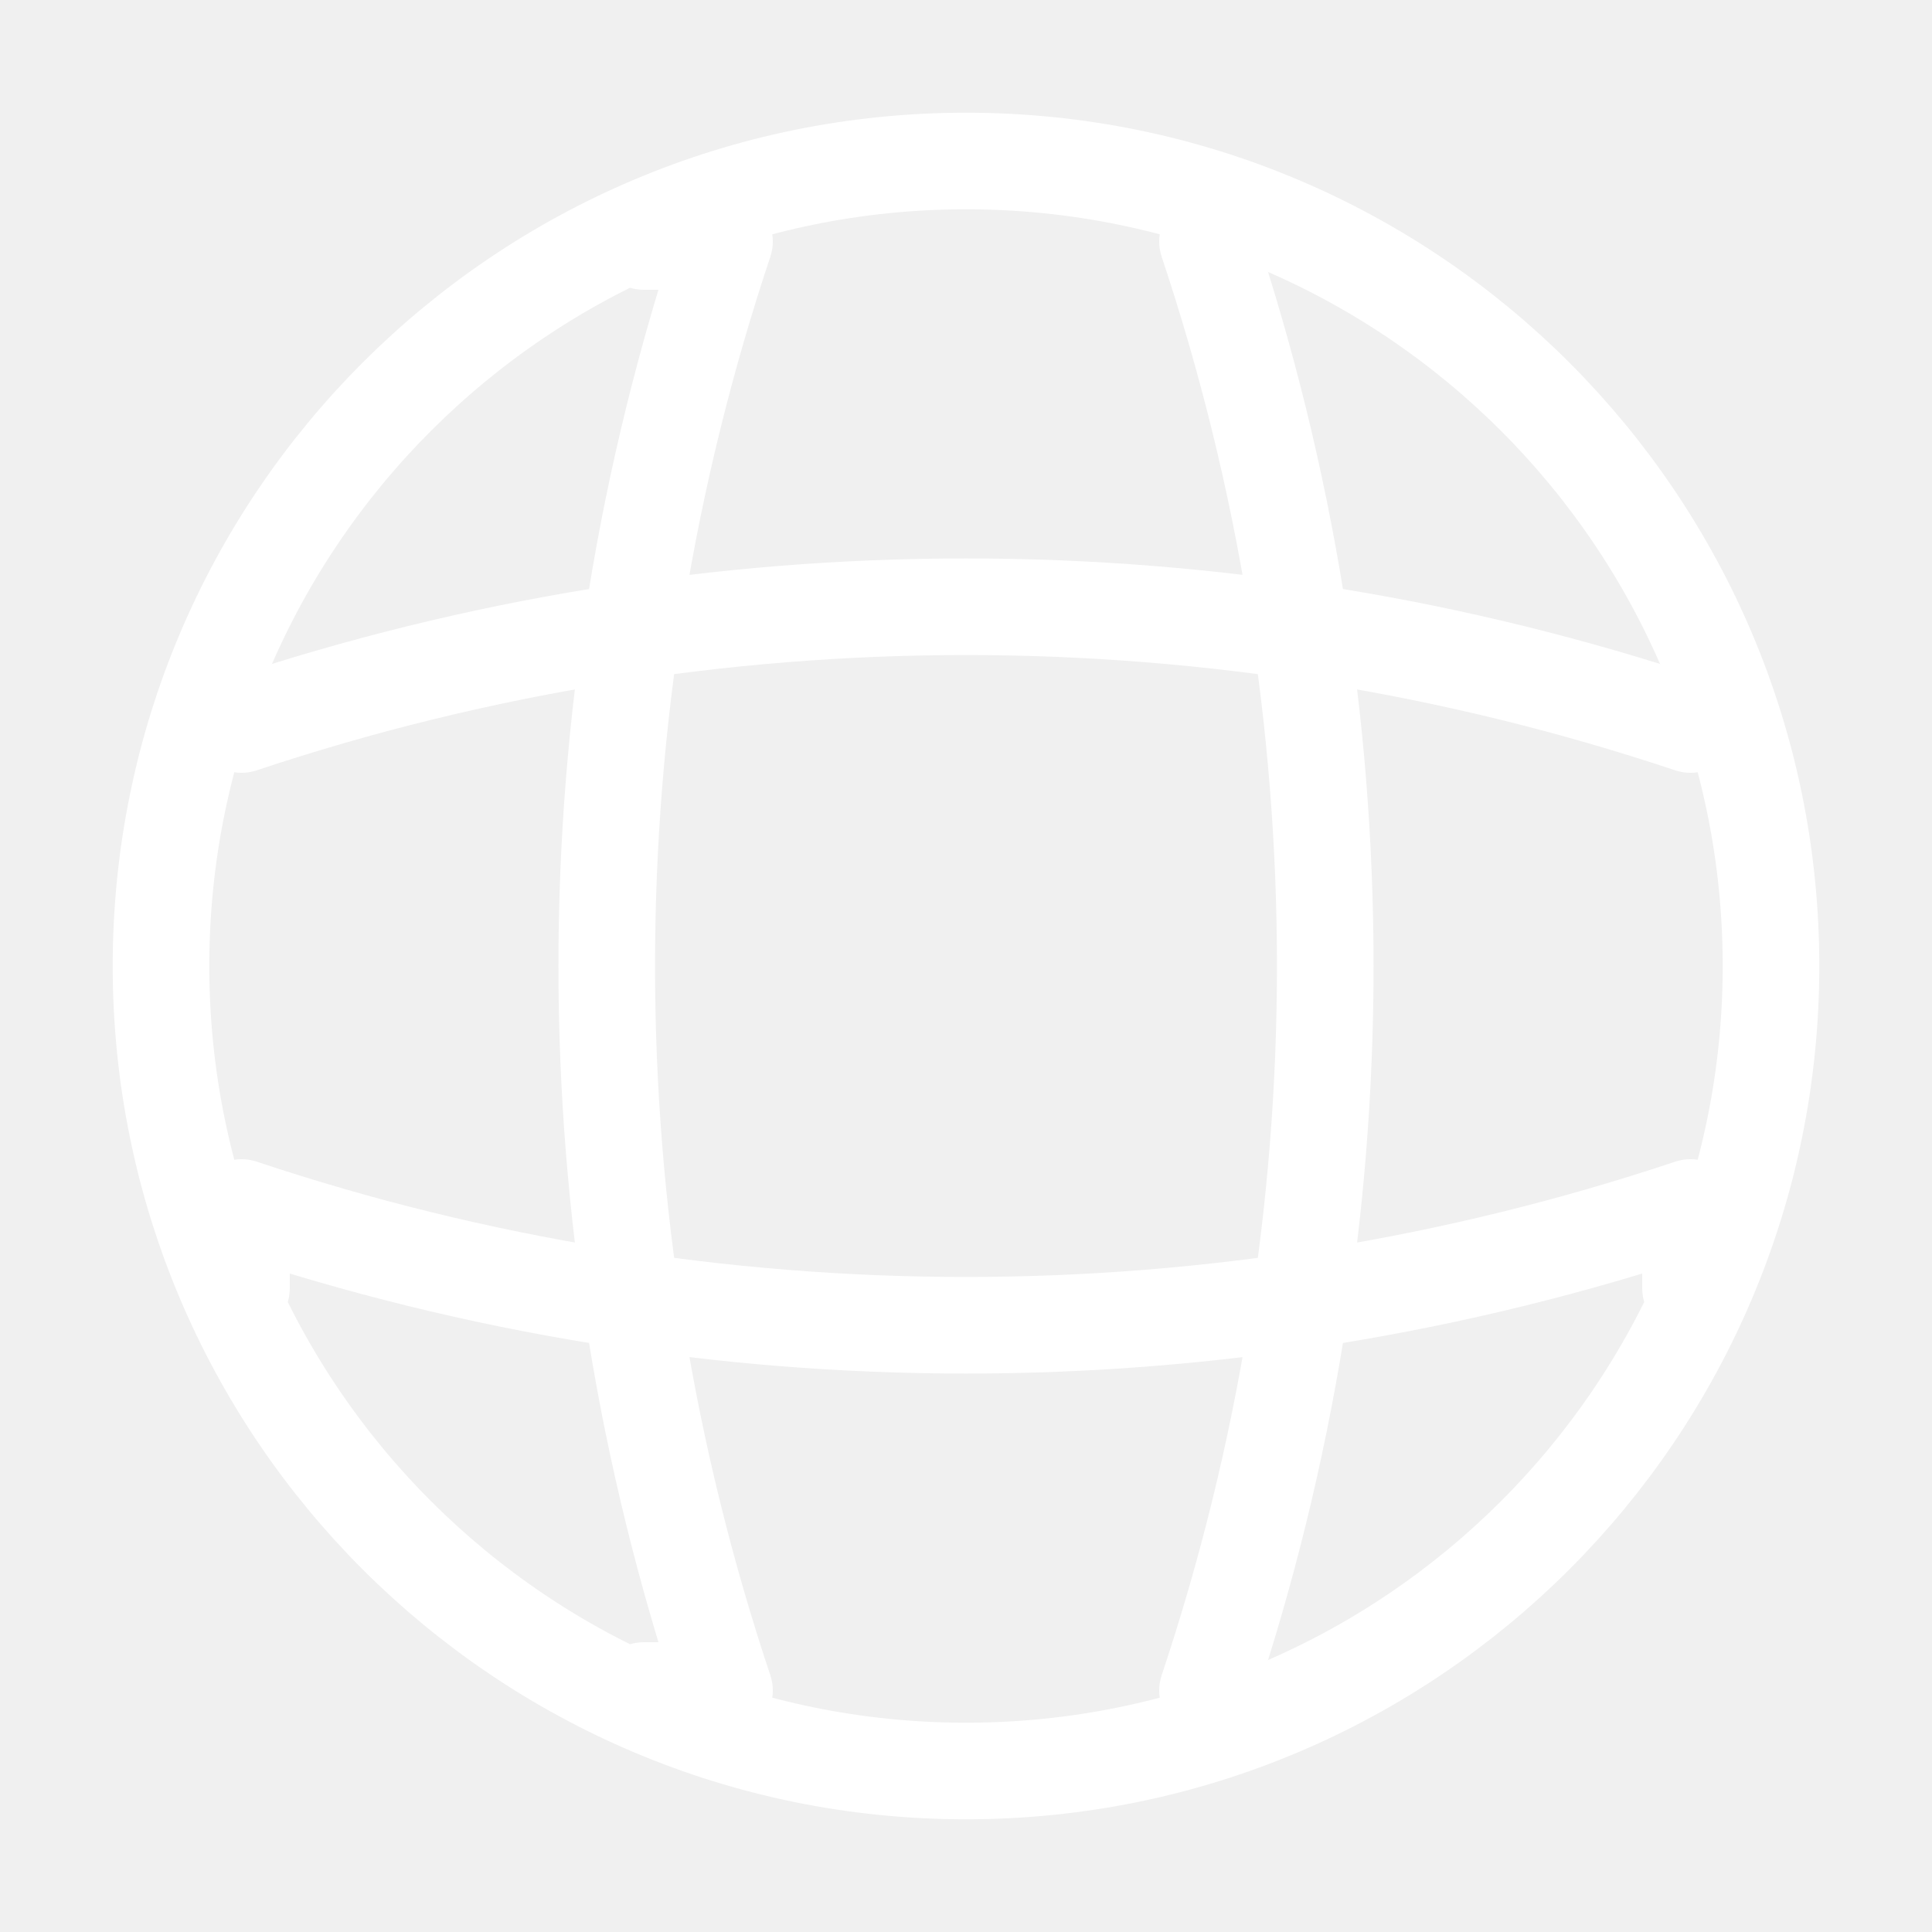
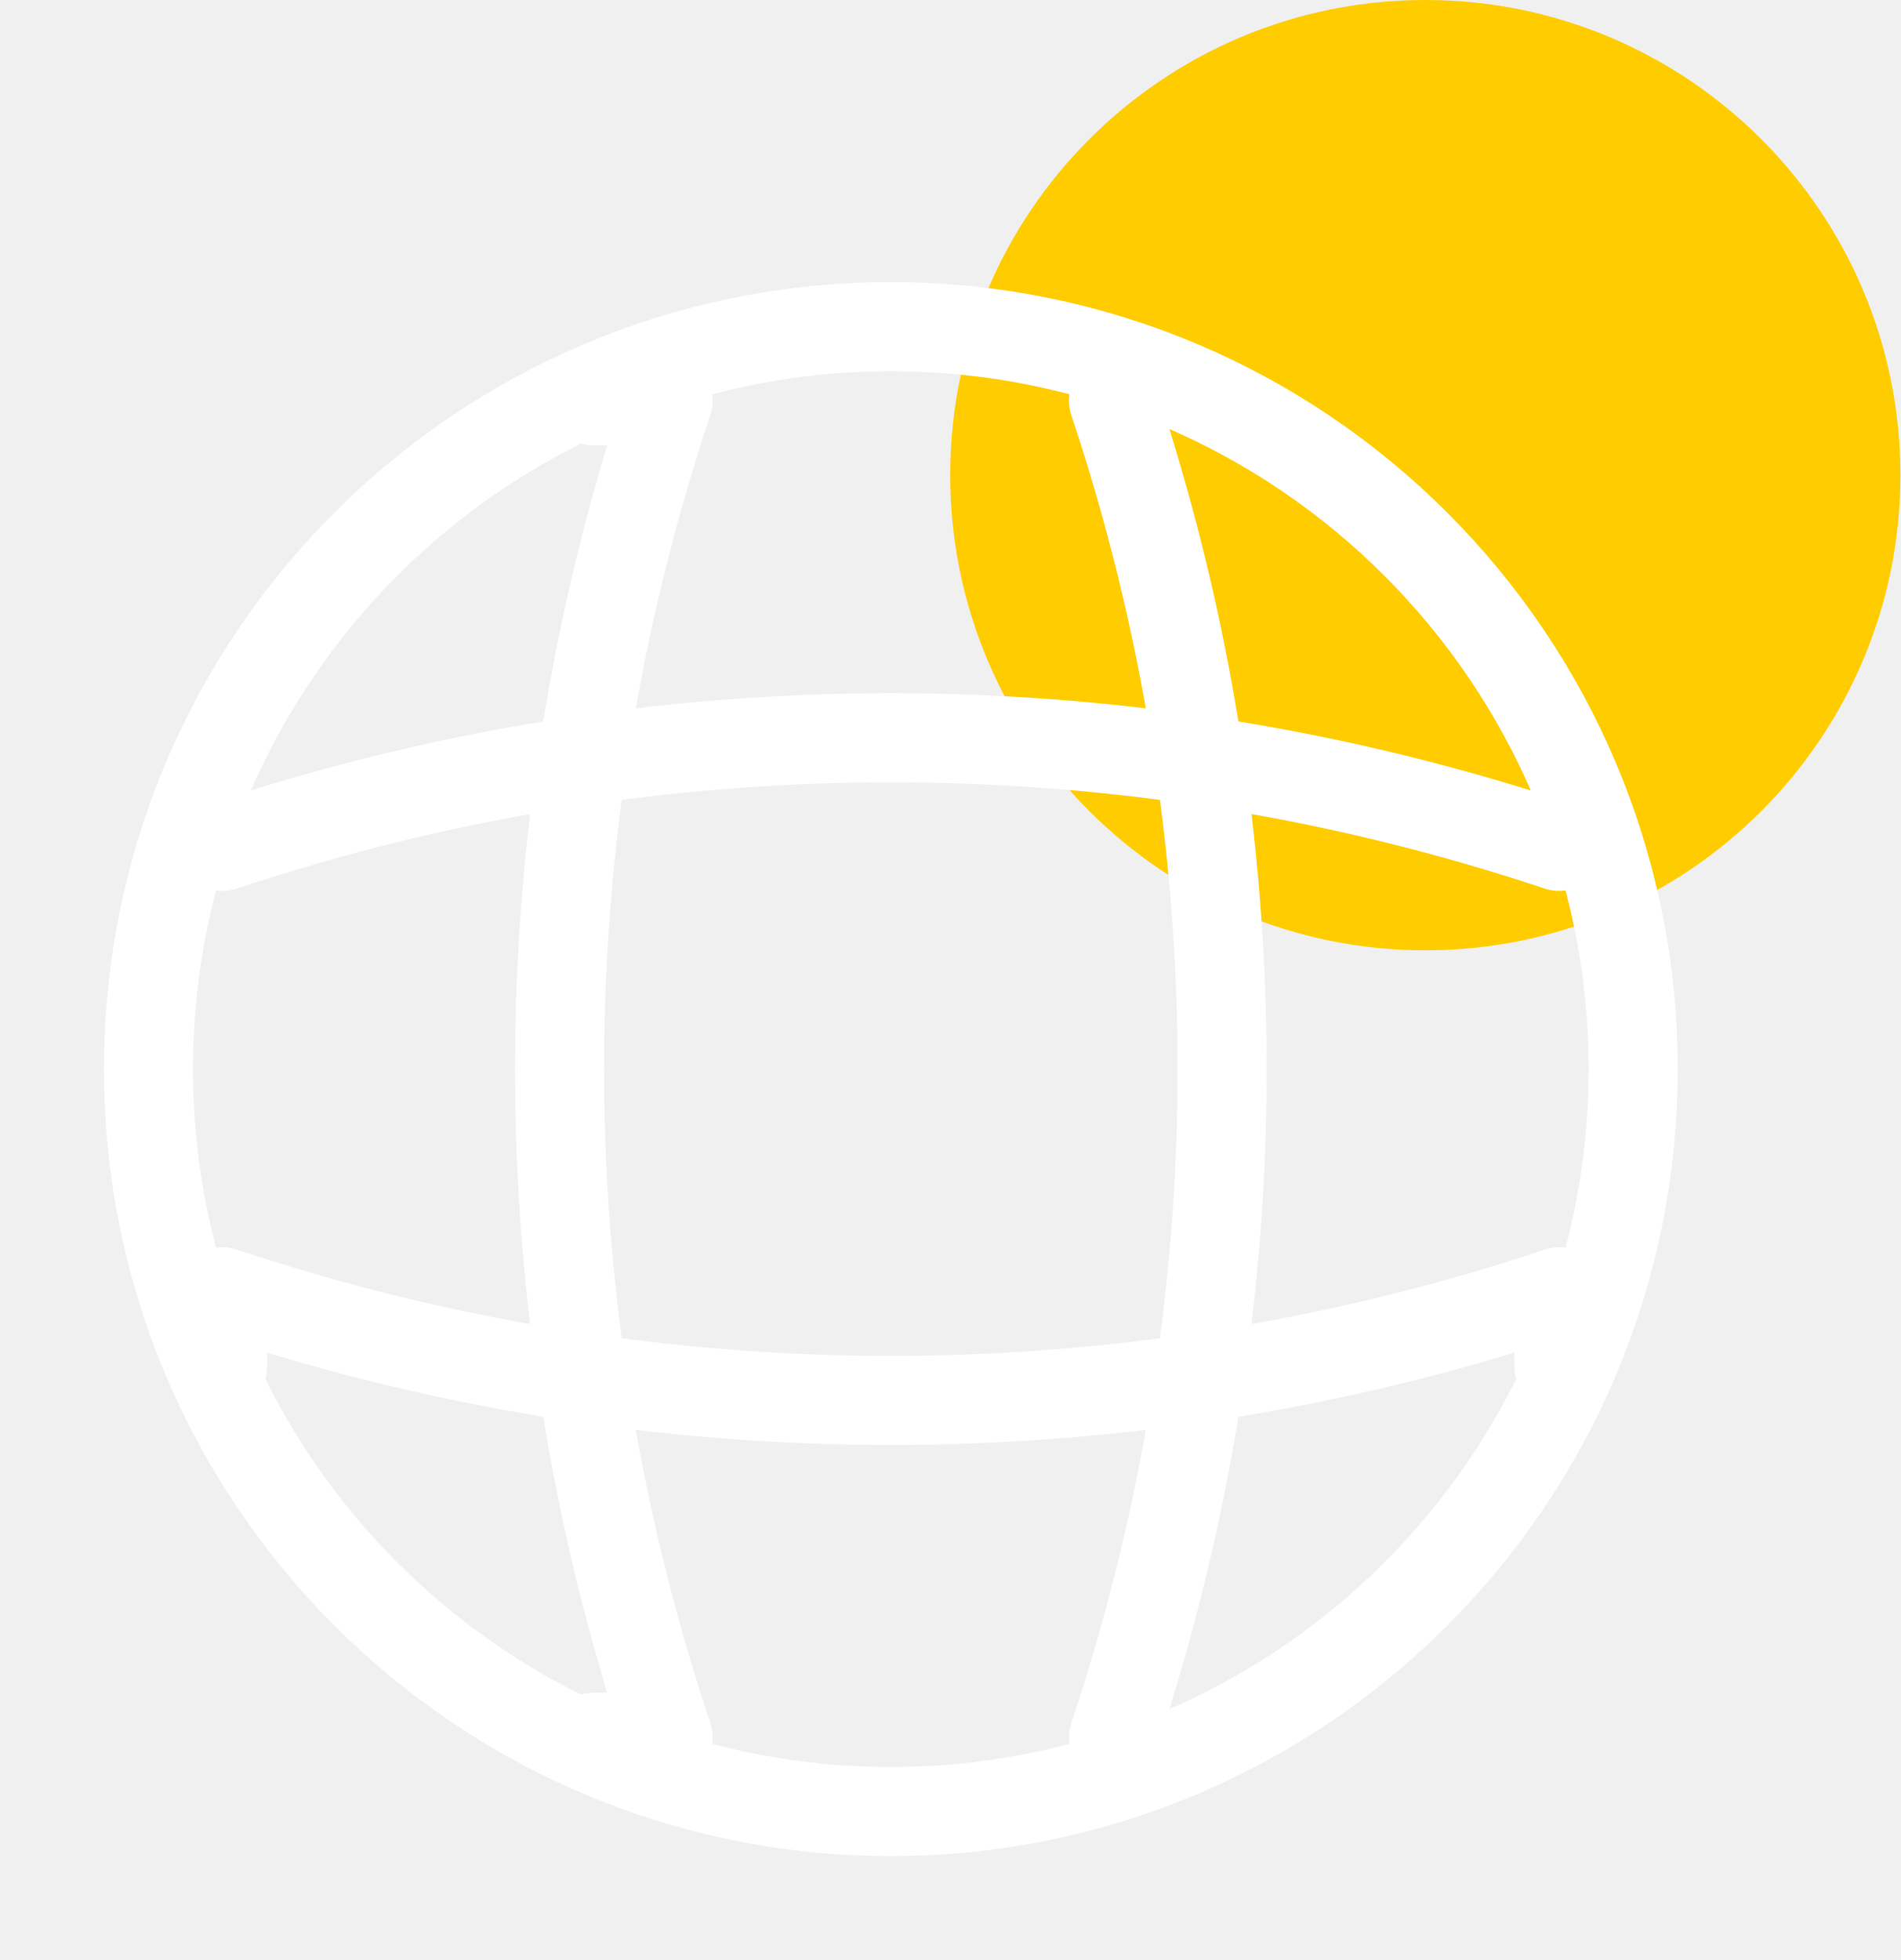
- <svg xmlns="http://www.w3.org/2000/svg" width="30" height="30" viewBox="0 0 30 30" fill="none">
-   <path d="M15 27.5C21.904 27.5 27.5 21.904 27.5 15C27.5 8.096 21.904 2.5 15 2.5C8.096 2.5 2.5 8.096 2.5 15C2.5 21.904 8.096 27.5 15 27.5Z" stroke="white" stroke-width="1.5" stroke-linecap="round" stroke-linejoin="round" />
-   <path d="M10 3.75H11.25C8.812 11.05 8.812 18.95 11.25 26.25H10" stroke="white" stroke-width="1.5" stroke-linecap="round" stroke-linejoin="round" />
-   <path d="M18.75 3.75C21.188 11.05 21.188 18.95 18.75 26.25" stroke="white" stroke-width="1.5" stroke-linecap="round" stroke-linejoin="round" />
-   <path d="M3.75 20V18.75C11.05 21.188 18.95 21.188 26.25 18.75V20" stroke="white" stroke-width="1.5" stroke-linecap="round" stroke-linejoin="round" />
-   <path d="M3.75 11.25C11.05 8.812 18.95 8.812 26.25 11.25" stroke="white" stroke-width="1.5" stroke-linecap="round" stroke-linejoin="round" />
+ <svg xmlns="http://www.w3.org/2000/svg" width="32" height="33" viewBox="0 0 32 33" fill="none">
+   <circle cx="24" cy="8" r="8" fill="#FFCC00" />
+   <path d="M15 30.5C21.904 30.5 27.5 24.904 27.5 18C27.5 11.096 21.904 5.5 15 5.5C8.096 5.5 2.5 11.096 2.5 18C2.5 24.904 8.096 30.5 15 30.5Z" stroke="white" stroke-width="1.5" stroke-linecap="round" stroke-linejoin="round" />
+   <path d="M10 6.75H11.25C8.812 14.05 8.812 21.95 11.25 29.25H10" stroke="white" stroke-width="1.5" stroke-linecap="round" stroke-linejoin="round" />
+   <path d="M18.75 6.75C21.188 14.05 21.188 21.95 18.75 29.25" stroke="white" stroke-width="1.5" stroke-linecap="round" stroke-linejoin="round" />
+   <path d="M3.75 23V21.75C11.05 24.188 18.95 24.188 26.25 21.75V23" stroke="white" stroke-width="1.5" stroke-linecap="round" stroke-linejoin="round" />
+   <path d="M3.75 14.25C11.05 11.812 18.95 11.812 26.25 14.25" stroke="white" stroke-width="1.5" stroke-linecap="round" stroke-linejoin="round" />
</svg>
